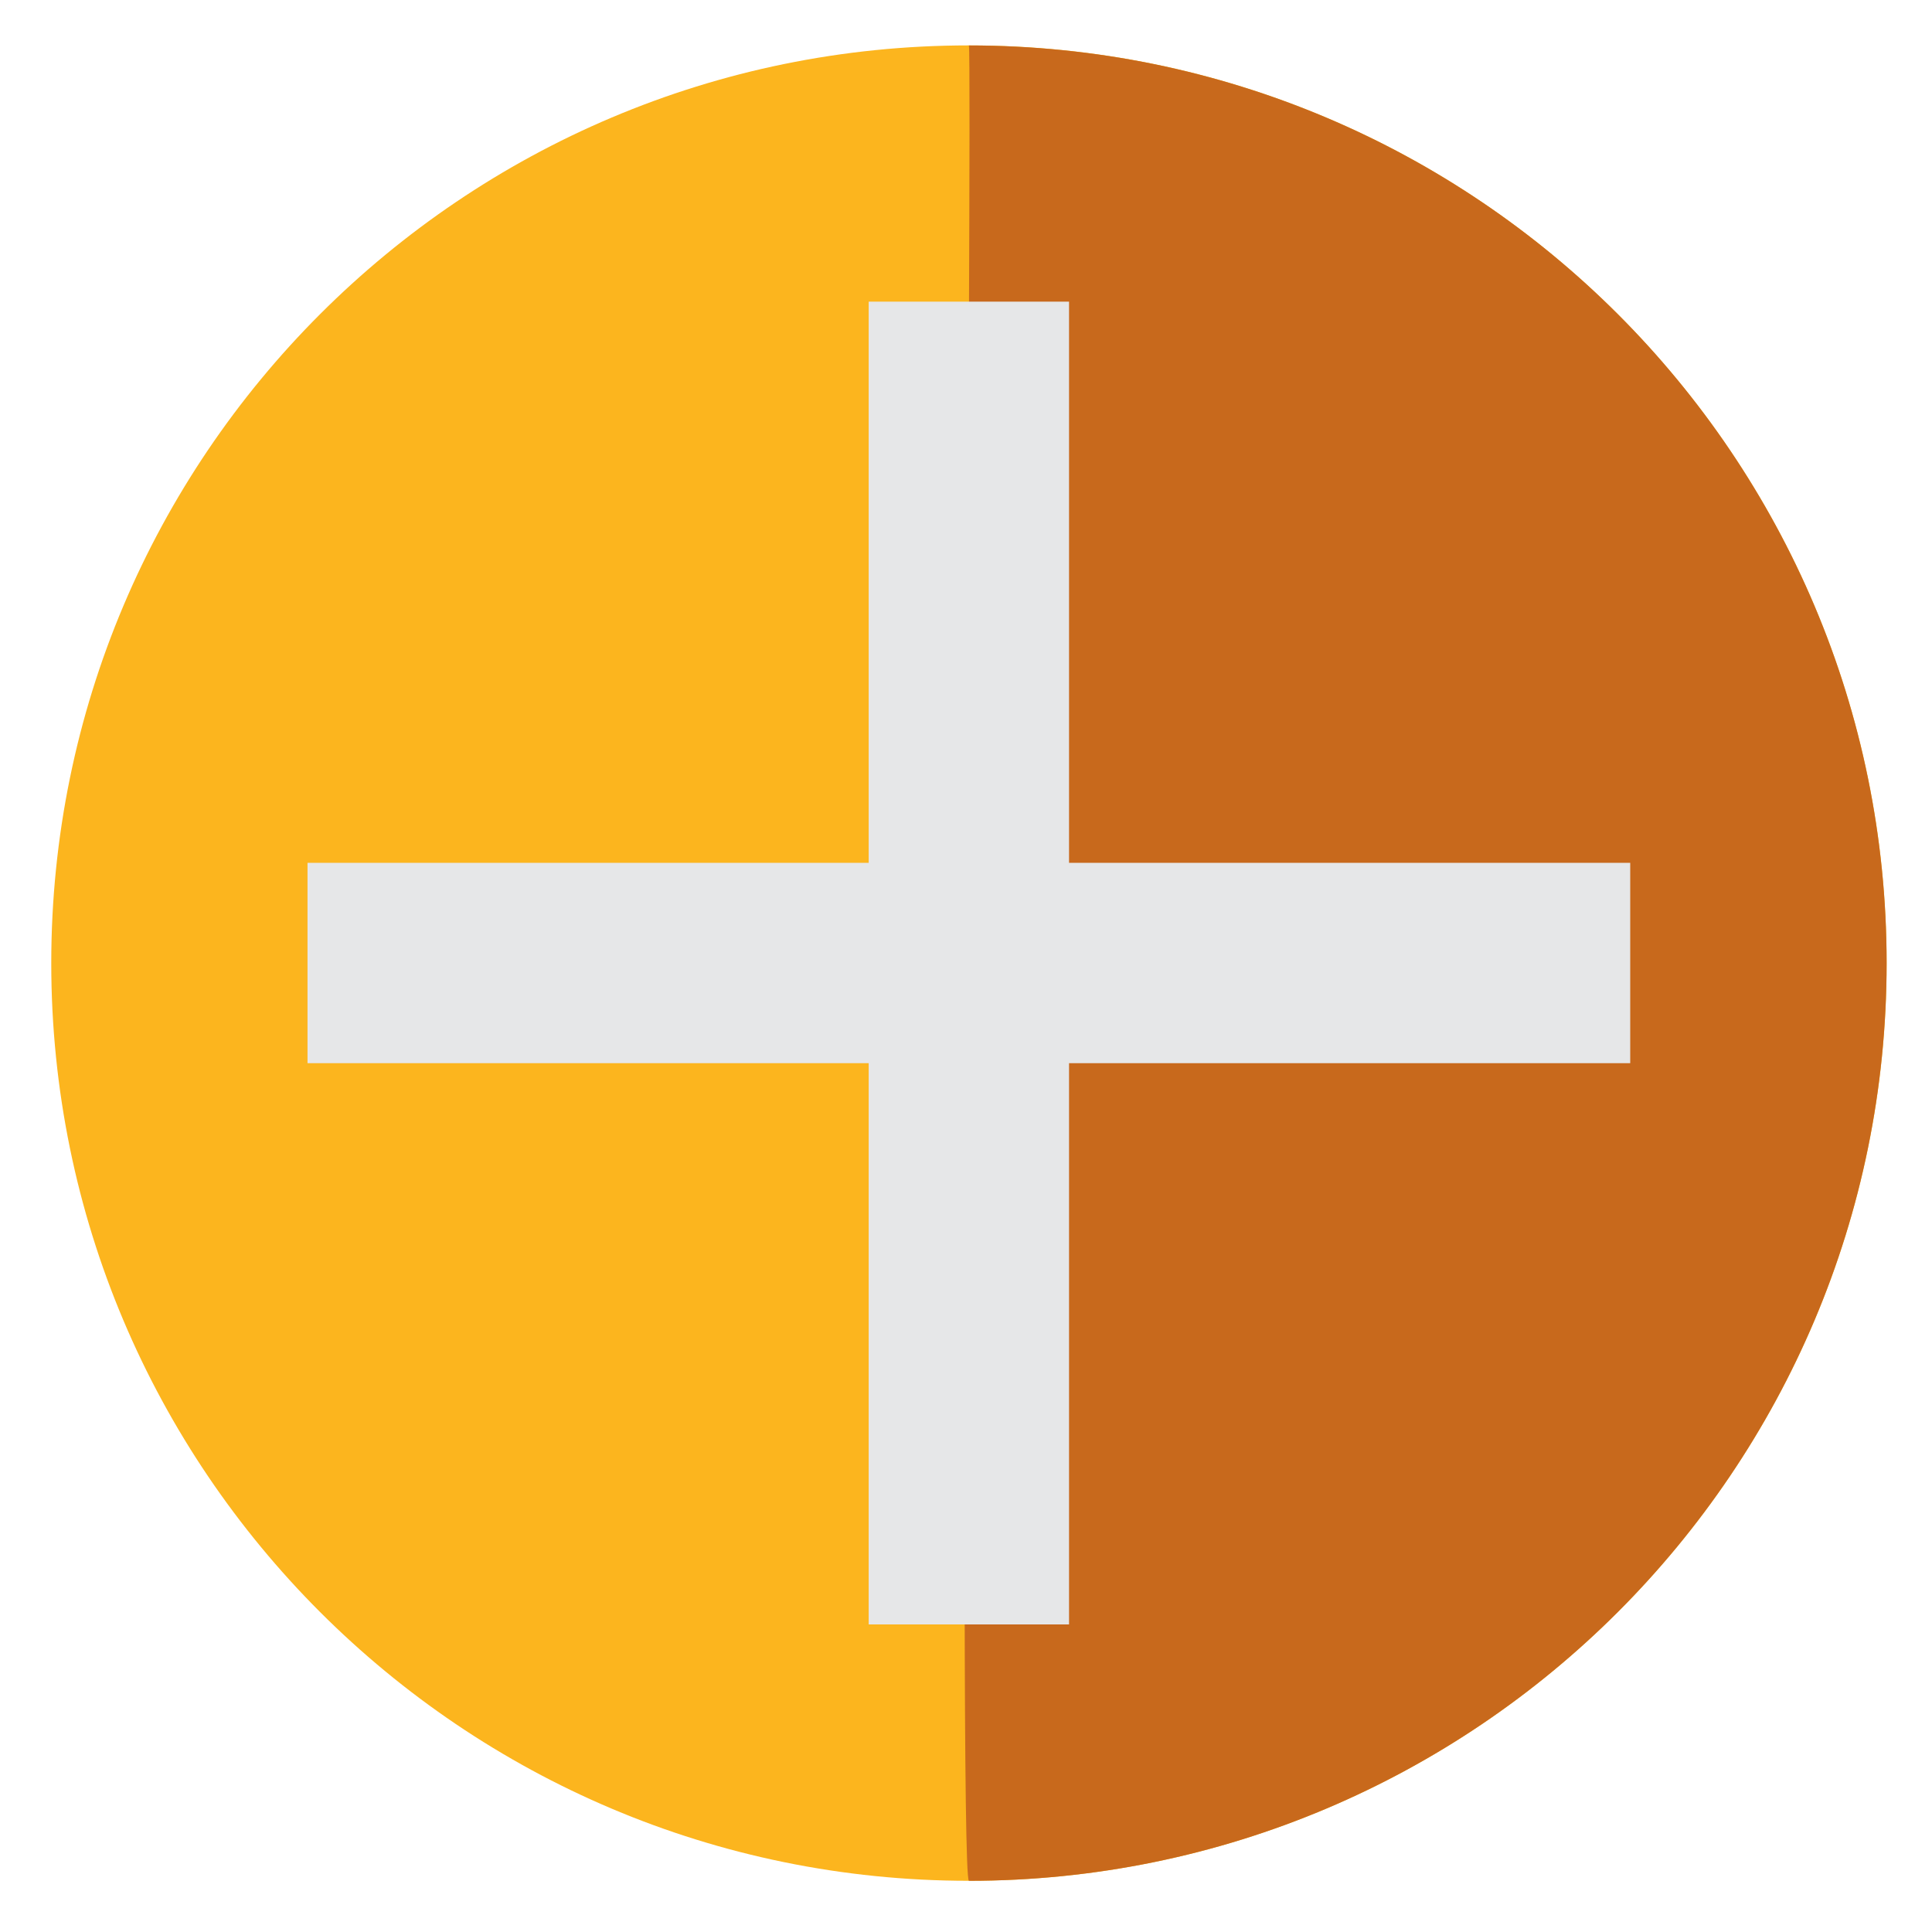
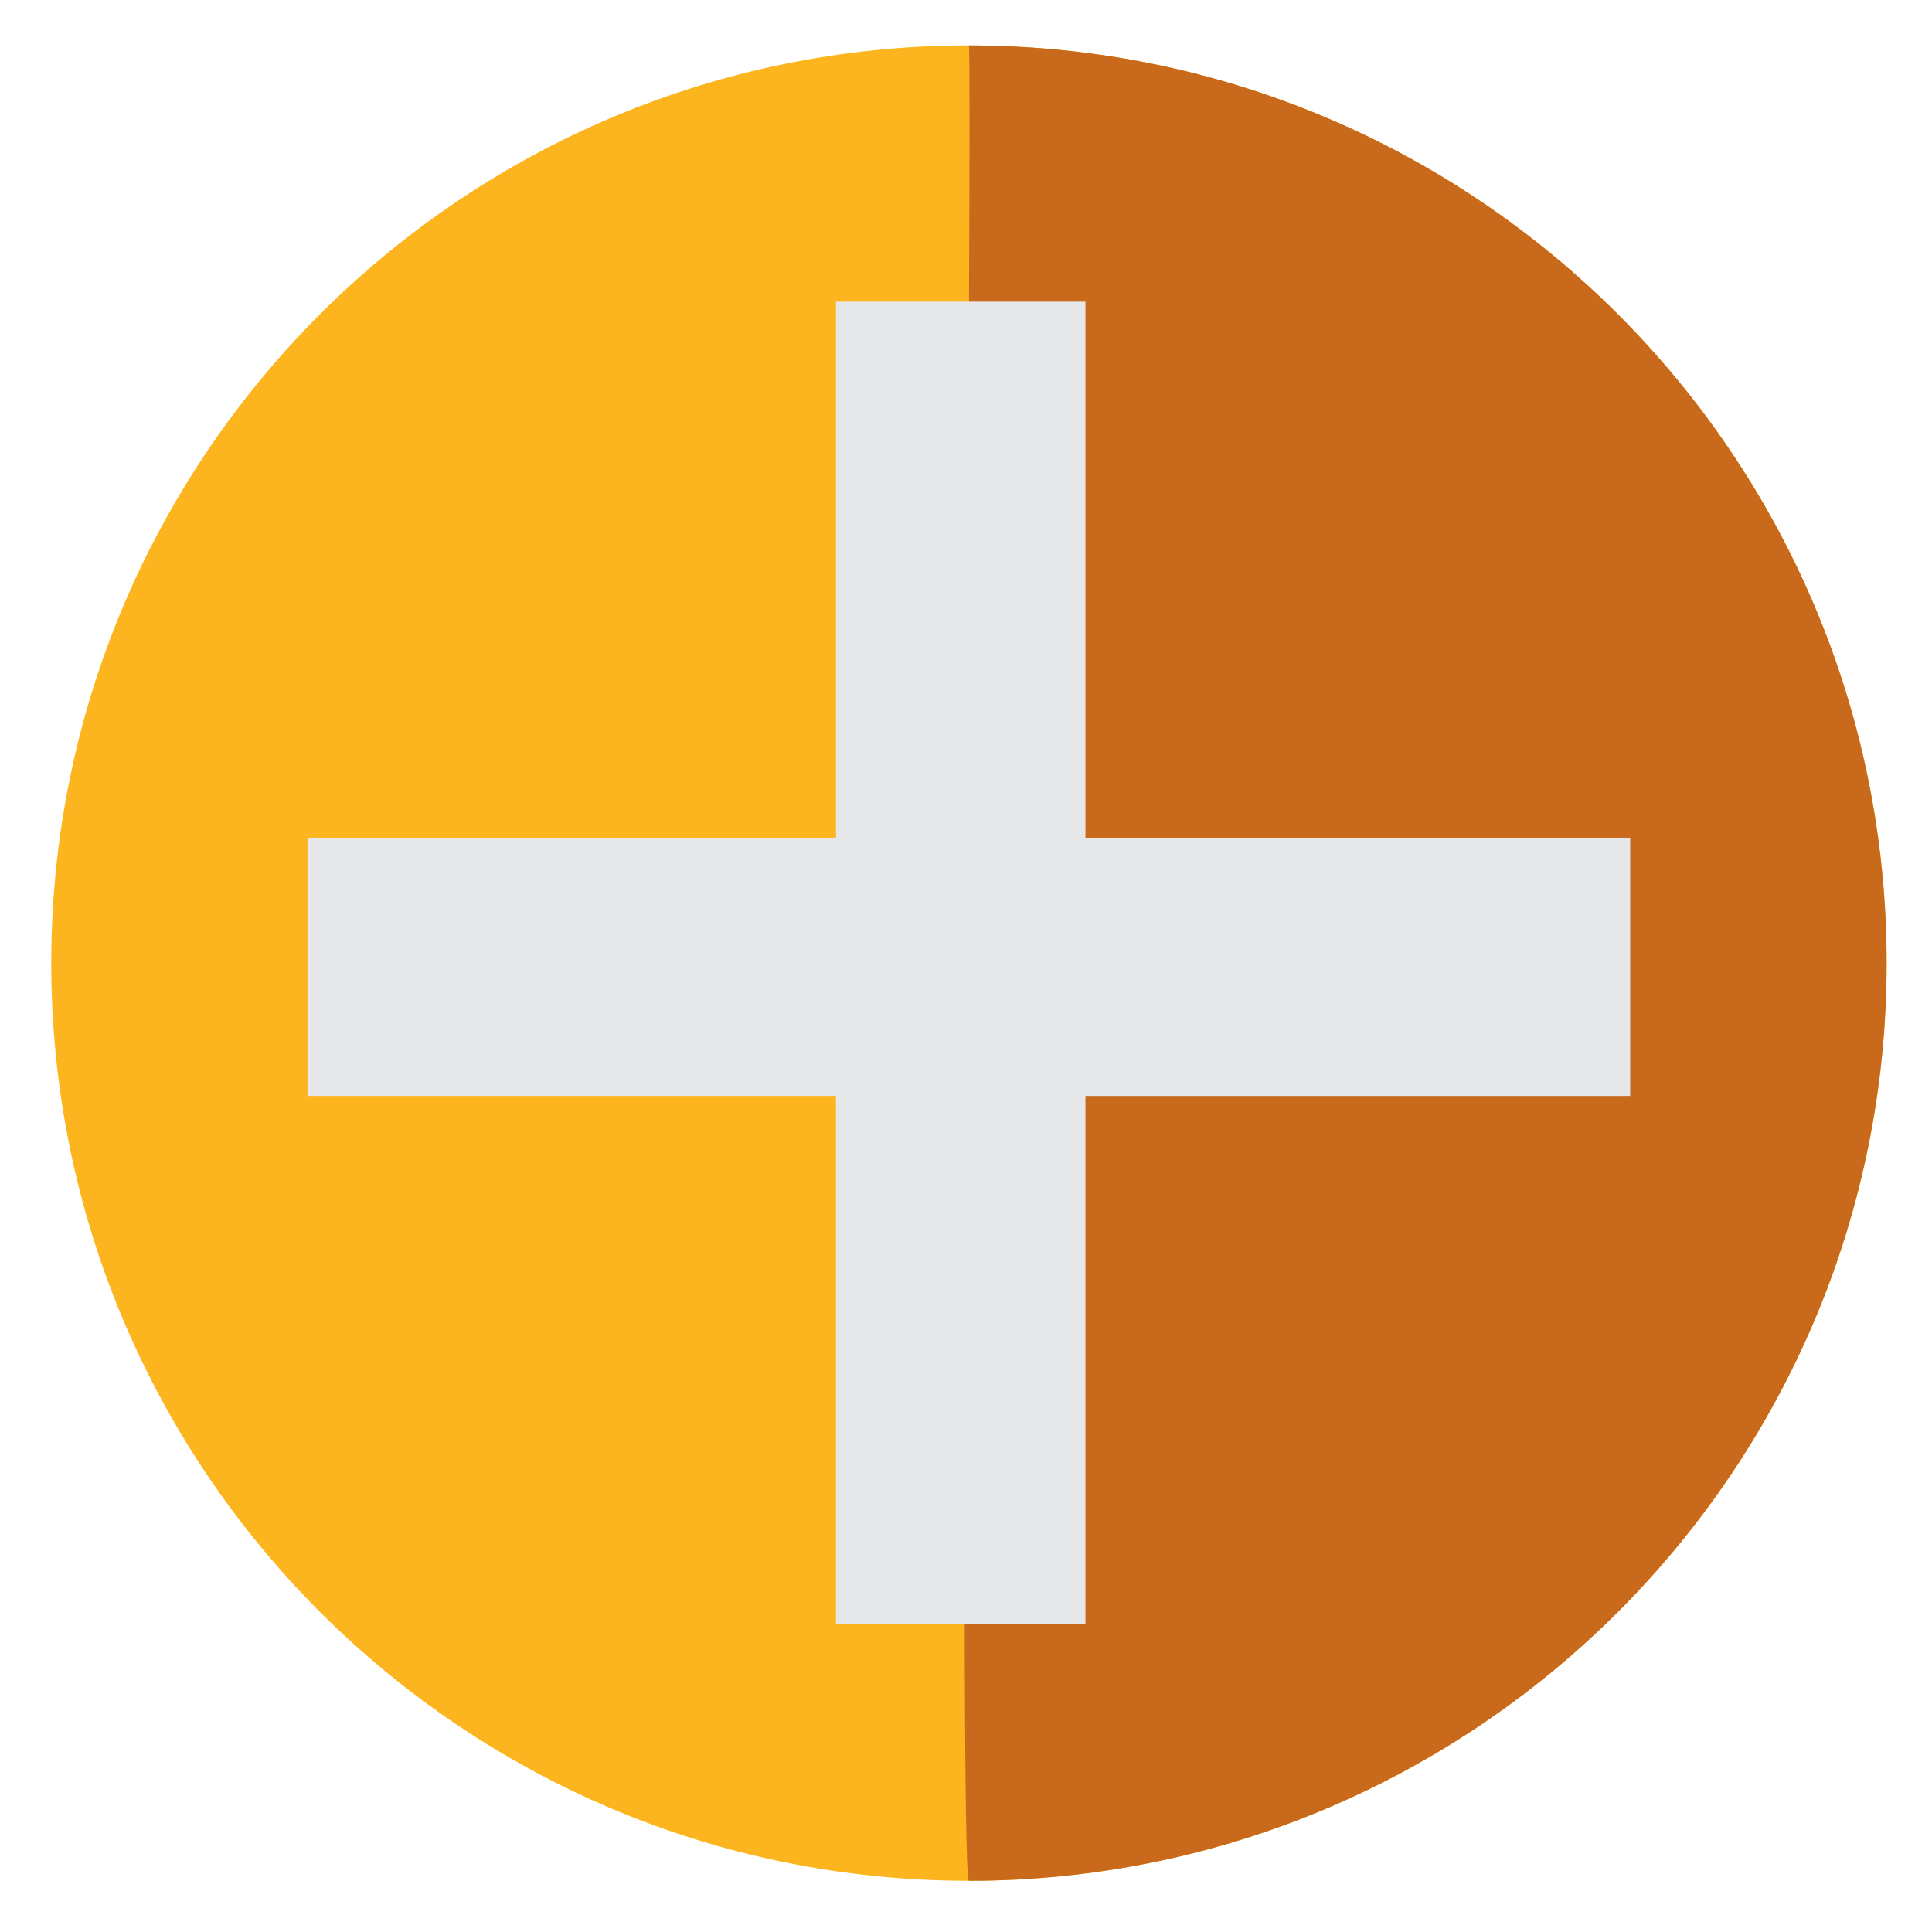
<svg xmlns="http://www.w3.org/2000/svg" version="1.1" x="0px" y="0px" width="30px" height="30px" viewBox="-0.796 -0.705 30 30">
-   <defs>
- </defs>
-   <circle fill="#FCB51E" cx="14.25" cy="14.25" r="14.25" />
-   <path fill="#C8691C" d="M28.499,14.25c0,7.871-6.379,14.25-14.25,14.25c-0.176-0.102,0.058-28.228,0-28.499  C22.12,0,28.499,6.379,28.499,14.25z" />
-   <rect x="3.979" y="12.693" fill="#E6E7E8" width="20.539" height="3.111" />
-   <rect x="12.693" y="3.979" fill="#E6E7E8" width="3.111" height="20.54" />
+   <circle fill="#FCB51E" cx="14.25" cy="14.25" r="14.25" id="circle1205" />
+   <path fill="#C8691C" d="M28.499,14.25c0,7.871-6.379,14.25-14.25,14.25c-0.176-0.102,0.058-28.228,0-28.499  C22.12,0,28.499,6.379,28.499,14.25z" id="path1207" />
+   <rect x="3.979" y="12.312" width="20.539" height="4.001" id="rect1209" style="fill:#e6e7e8;stroke-width:1.134" />
+   <rect x="12.185" y="3.979" width="3.874" height="20.54" id="rect1211" style="fill:#e6e7e8;stroke-width:1.116" />
</svg>
